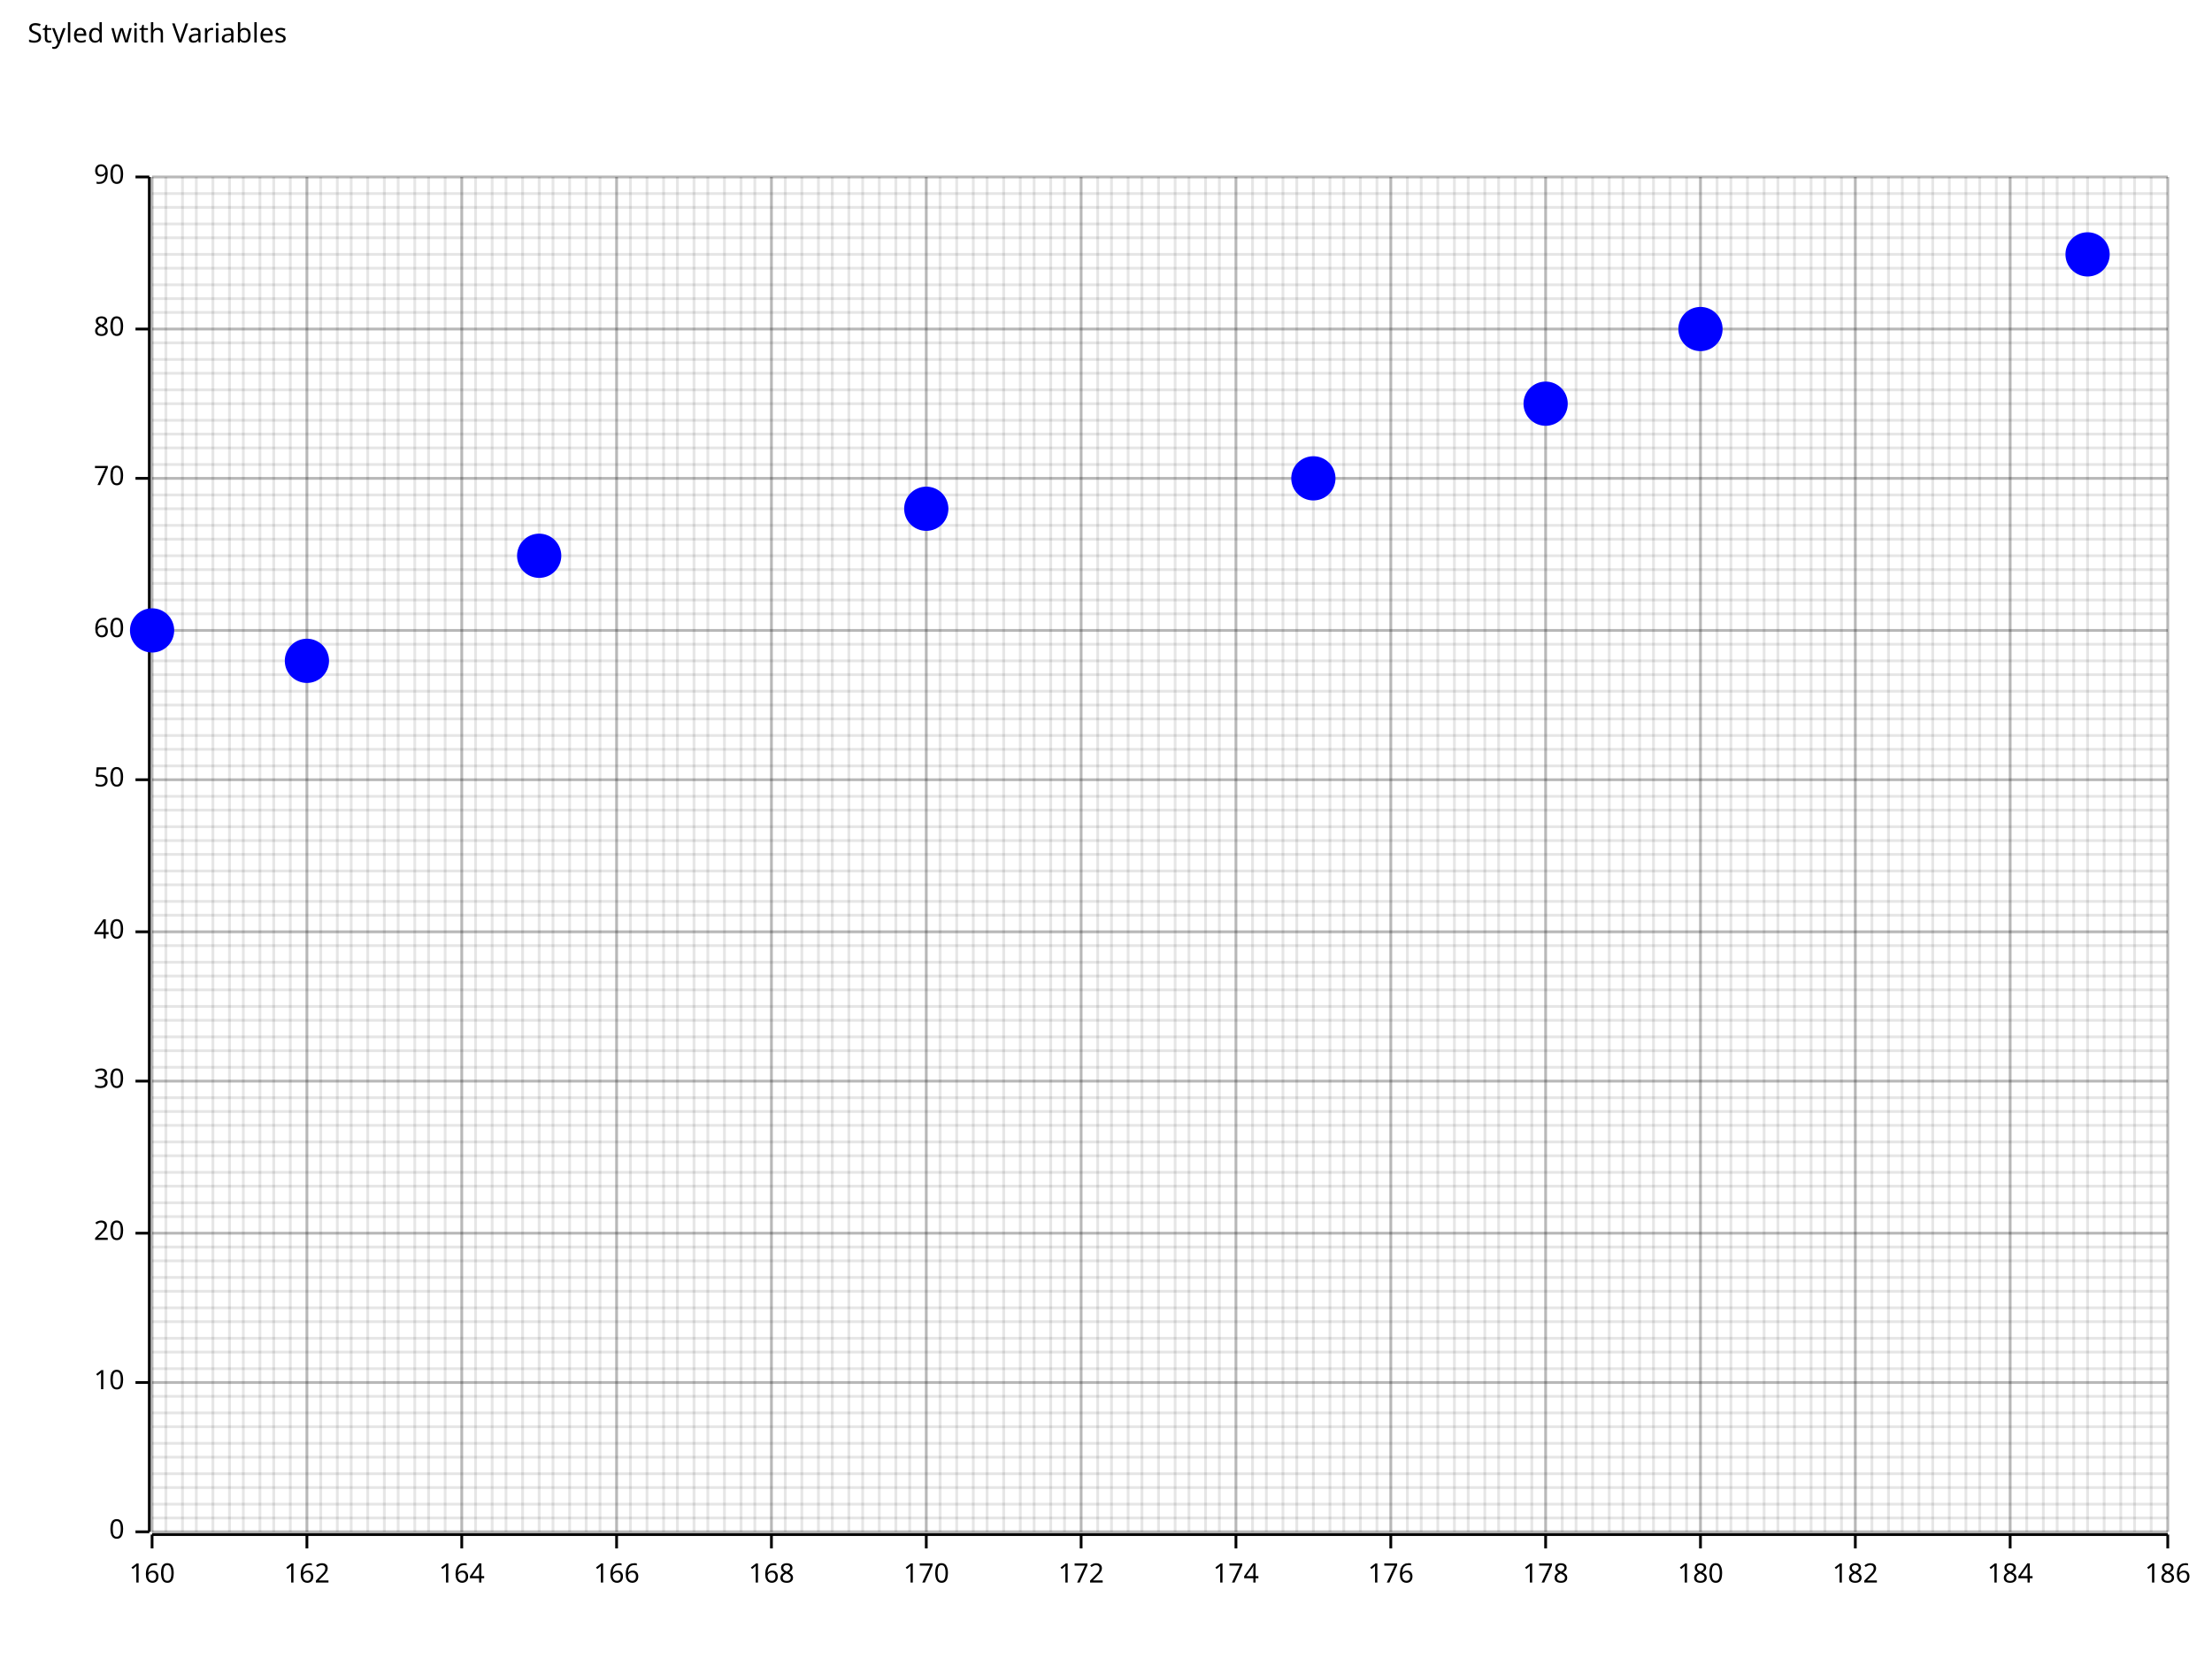
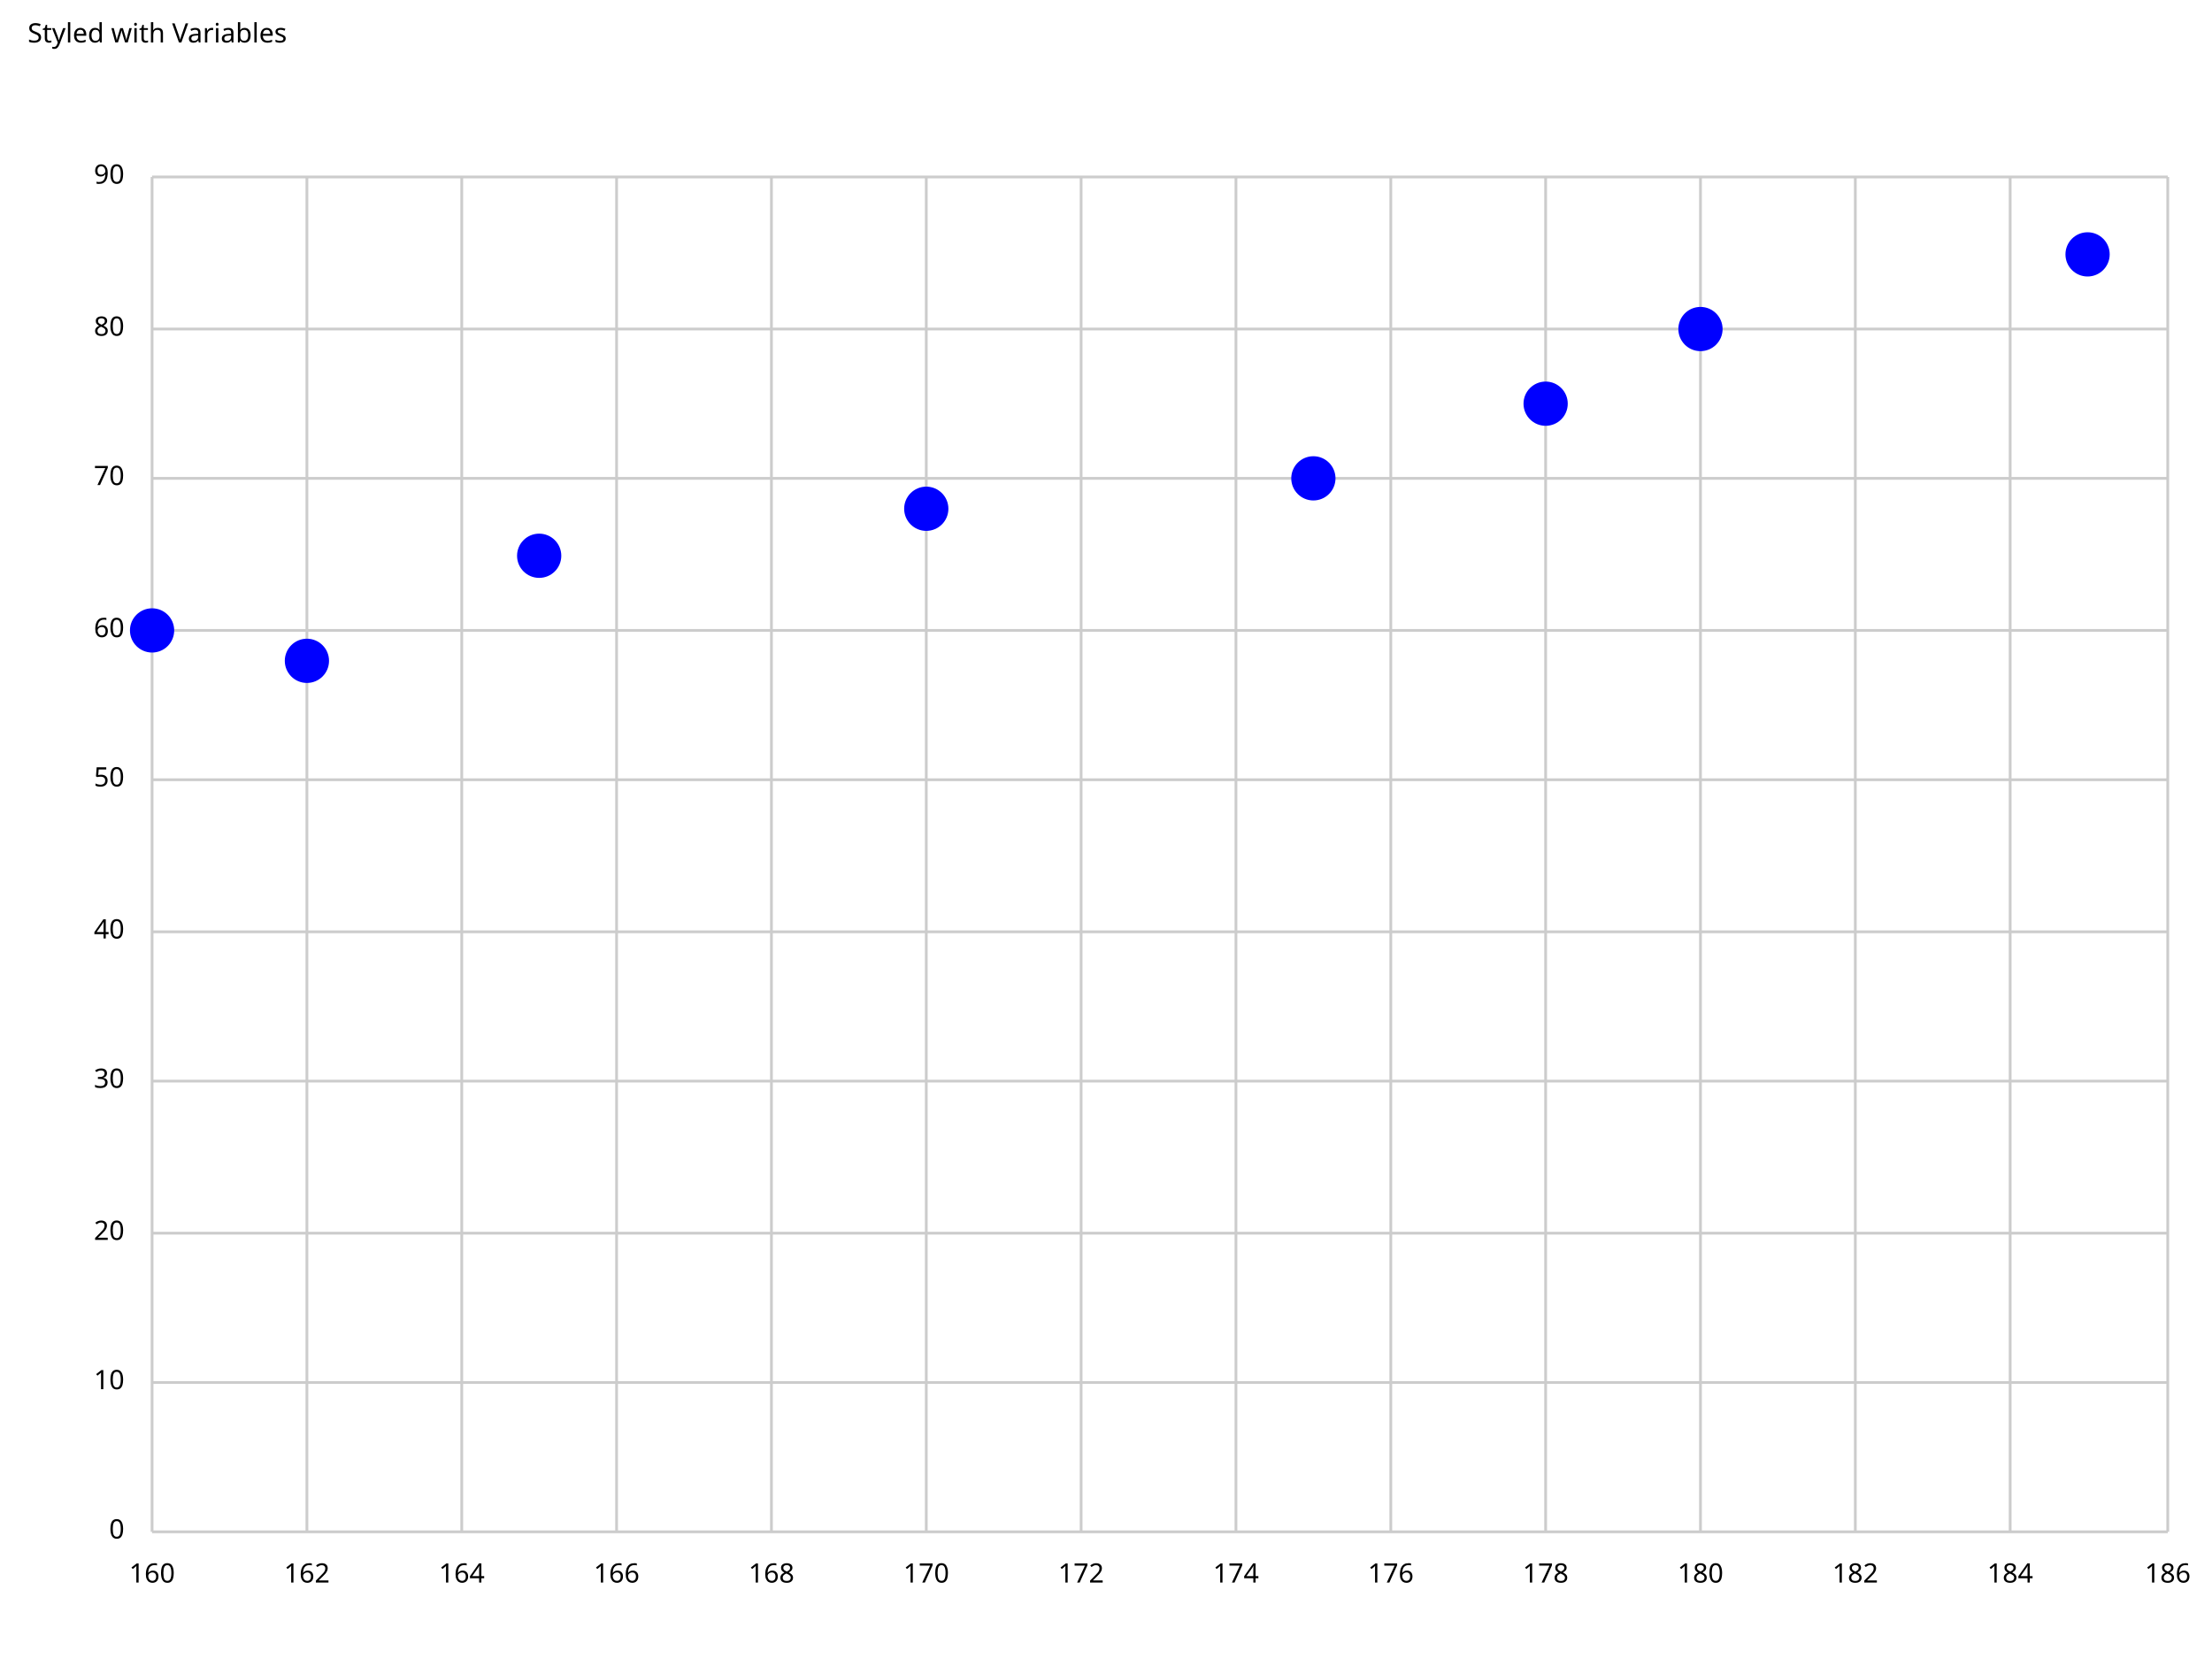
<svg xmlns="http://www.w3.org/2000/svg" width="800" height="600" viewBox="0 0 800 600">
  <rect x="0" y="0" width="800" height="600" opacity="1" fill="#FFFFFF" stroke="none" />
  <text x="10" y="8" dy="0.76em" text-anchor="start" font-family="sans-serif" font-size="9.677" opacity="1" fill="#000000">
Styled with Variables
</text>
  <text x="400" y="47" dy="0.76em" text-anchor="middle" font-family="sans-serif" font-size="12.097" opacity="1" fill="#000000">

</text>
-   <line opacity="0.1" stroke="#000000" stroke-width="1" x1="55" y1="554" x2="55" y2="64" />
-   <line opacity="0.1" stroke="#000000" stroke-width="1" x1="60" y1="554" x2="60" y2="64" />
-   <line opacity="0.1" stroke="#000000" stroke-width="1" x1="66" y1="554" x2="66" y2="64" />
-   <line opacity="0.1" stroke="#000000" stroke-width="1" x1="71" y1="554" x2="71" y2="64" />
-   <line opacity="0.1" stroke="#000000" stroke-width="1" x1="77" y1="554" x2="77" y2="64" />
-   <line opacity="0.1" stroke="#000000" stroke-width="1" x1="83" y1="554" x2="83" y2="64" />
-   <line opacity="0.1" stroke="#000000" stroke-width="1" x1="88" y1="554" x2="88" y2="64" />
-   <line opacity="0.1" stroke="#000000" stroke-width="1" x1="94" y1="554" x2="94" y2="64" />
-   <line opacity="0.1" stroke="#000000" stroke-width="1" x1="99" y1="554" x2="99" y2="64" />
-   <line opacity="0.1" stroke="#000000" stroke-width="1" x1="105" y1="554" x2="105" y2="64" />
-   <line opacity="0.1" stroke="#000000" stroke-width="1" x1="111" y1="554" x2="111" y2="64" />
-   <line opacity="0.1" stroke="#000000" stroke-width="1" x1="116" y1="554" x2="116" y2="64" />
-   <line opacity="0.1" stroke="#000000" stroke-width="1" x1="122" y1="554" x2="122" y2="64" />
-   <line opacity="0.1" stroke="#000000" stroke-width="1" x1="127" y1="554" x2="127" y2="64" />
-   <line opacity="0.1" stroke="#000000" stroke-width="1" x1="133" y1="554" x2="133" y2="64" />
-   <line opacity="0.1" stroke="#000000" stroke-width="1" x1="139" y1="554" x2="139" y2="64" />
-   <line opacity="0.1" stroke="#000000" stroke-width="1" x1="144" y1="554" x2="144" y2="64" />
-   <line opacity="0.1" stroke="#000000" stroke-width="1" x1="150" y1="554" x2="150" y2="64" />
-   <line opacity="0.1" stroke="#000000" stroke-width="1" x1="155" y1="554" x2="155" y2="64" />
-   <line opacity="0.1" stroke="#000000" stroke-width="1" x1="161" y1="554" x2="161" y2="64" />
-   <line opacity="0.1" stroke="#000000" stroke-width="1" x1="167" y1="554" x2="167" y2="64" />
-   <line opacity="0.1" stroke="#000000" stroke-width="1" x1="172" y1="554" x2="172" y2="64" />
-   <line opacity="0.1" stroke="#000000" stroke-width="1" x1="178" y1="554" x2="178" y2="64" />
-   <line opacity="0.1" stroke="#000000" stroke-width="1" x1="183" y1="554" x2="183" y2="64" />
-   <line opacity="0.1" stroke="#000000" stroke-width="1" x1="189" y1="554" x2="189" y2="64" />
-   <line opacity="0.1" stroke="#000000" stroke-width="1" x1="195" y1="554" x2="195" y2="64" />
-   <line opacity="0.1" stroke="#000000" stroke-width="1" x1="200" y1="554" x2="200" y2="64" />
-   <line opacity="0.1" stroke="#000000" stroke-width="1" x1="206" y1="554" x2="206" y2="64" />
-   <line opacity="0.1" stroke="#000000" stroke-width="1" x1="212" y1="554" x2="212" y2="64" />
-   <line opacity="0.1" stroke="#000000" stroke-width="1" x1="217" y1="554" x2="217" y2="64" />
-   <line opacity="0.1" stroke="#000000" stroke-width="1" x1="223" y1="554" x2="223" y2="64" />
-   <line opacity="0.1" stroke="#000000" stroke-width="1" x1="228" y1="554" x2="228" y2="64" />
-   <line opacity="0.1" stroke="#000000" stroke-width="1" x1="234" y1="554" x2="234" y2="64" />
-   <line opacity="0.1" stroke="#000000" stroke-width="1" x1="240" y1="554" x2="240" y2="64" />
-   <line opacity="0.1" stroke="#000000" stroke-width="1" x1="245" y1="554" x2="245" y2="64" />
-   <line opacity="0.1" stroke="#000000" stroke-width="1" x1="251" y1="554" x2="251" y2="64" />
-   <line opacity="0.1" stroke="#000000" stroke-width="1" x1="256" y1="554" x2="256" y2="64" />
-   <line opacity="0.1" stroke="#000000" stroke-width="1" x1="262" y1="554" x2="262" y2="64" />
-   <line opacity="0.1" stroke="#000000" stroke-width="1" x1="268" y1="554" x2="268" y2="64" />
-   <line opacity="0.1" stroke="#000000" stroke-width="1" x1="273" y1="554" x2="273" y2="64" />
-   <line opacity="0.1" stroke="#000000" stroke-width="1" x1="279" y1="554" x2="279" y2="64" />
-   <line opacity="0.1" stroke="#000000" stroke-width="1" x1="284" y1="554" x2="284" y2="64" />
-   <line opacity="0.1" stroke="#000000" stroke-width="1" x1="290" y1="554" x2="290" y2="64" />
-   <line opacity="0.1" stroke="#000000" stroke-width="1" x1="296" y1="554" x2="296" y2="64" />
-   <line opacity="0.1" stroke="#000000" stroke-width="1" x1="301" y1="554" x2="301" y2="64" />
-   <line opacity="0.1" stroke="#000000" stroke-width="1" x1="307" y1="554" x2="307" y2="64" />
-   <line opacity="0.1" stroke="#000000" stroke-width="1" x1="312" y1="554" x2="312" y2="64" />
-   <line opacity="0.1" stroke="#000000" stroke-width="1" x1="318" y1="554" x2="318" y2="64" />
-   <line opacity="0.1" stroke="#000000" stroke-width="1" x1="324" y1="554" x2="324" y2="64" />
-   <line opacity="0.1" stroke="#000000" stroke-width="1" x1="329" y1="554" x2="329" y2="64" />
-   <line opacity="0.1" stroke="#000000" stroke-width="1" x1="335" y1="554" x2="335" y2="64" />
-   <line opacity="0.1" stroke="#000000" stroke-width="1" x1="340" y1="554" x2="340" y2="64" />
-   <line opacity="0.1" stroke="#000000" stroke-width="1" x1="346" y1="554" x2="346" y2="64" />
-   <line opacity="0.1" stroke="#000000" stroke-width="1" x1="352" y1="554" x2="352" y2="64" />
-   <line opacity="0.1" stroke="#000000" stroke-width="1" x1="357" y1="554" x2="357" y2="64" />
-   <line opacity="0.1" stroke="#000000" stroke-width="1" x1="363" y1="554" x2="363" y2="64" />
-   <line opacity="0.1" stroke="#000000" stroke-width="1" x1="369" y1="554" x2="369" y2="64" />
-   <line opacity="0.1" stroke="#000000" stroke-width="1" x1="374" y1="554" x2="374" y2="64" />
-   <line opacity="0.1" stroke="#000000" stroke-width="1" x1="380" y1="554" x2="380" y2="64" />
-   <line opacity="0.1" stroke="#000000" stroke-width="1" x1="385" y1="554" x2="385" y2="64" />
-   <line opacity="0.1" stroke="#000000" stroke-width="1" x1="391" y1="554" x2="391" y2="64" />
-   <line opacity="0.1" stroke="#000000" stroke-width="1" x1="397" y1="554" x2="397" y2="64" />
-   <line opacity="0.1" stroke="#000000" stroke-width="1" x1="402" y1="554" x2="402" y2="64" />
-   <line opacity="0.1" stroke="#000000" stroke-width="1" x1="408" y1="554" x2="408" y2="64" />
-   <line opacity="0.1" stroke="#000000" stroke-width="1" x1="413" y1="554" x2="413" y2="64" />
-   <line opacity="0.1" stroke="#000000" stroke-width="1" x1="419" y1="554" x2="419" y2="64" />
-   <line opacity="0.1" stroke="#000000" stroke-width="1" x1="425" y1="554" x2="425" y2="64" />
-   <line opacity="0.1" stroke="#000000" stroke-width="1" x1="430" y1="554" x2="430" y2="64" />
-   <line opacity="0.1" stroke="#000000" stroke-width="1" x1="436" y1="554" x2="436" y2="64" />
-   <line opacity="0.1" stroke="#000000" stroke-width="1" x1="441" y1="554" x2="441" y2="64" />
-   <line opacity="0.1" stroke="#000000" stroke-width="1" x1="447" y1="554" x2="447" y2="64" />
-   <line opacity="0.1" stroke="#000000" stroke-width="1" x1="453" y1="554" x2="453" y2="64" />
-   <line opacity="0.1" stroke="#000000" stroke-width="1" x1="458" y1="554" x2="458" y2="64" />
-   <line opacity="0.1" stroke="#000000" stroke-width="1" x1="464" y1="554" x2="464" y2="64" />
-   <line opacity="0.1" stroke="#000000" stroke-width="1" x1="469" y1="554" x2="469" y2="64" />
-   <line opacity="0.1" stroke="#000000" stroke-width="1" x1="475" y1="554" x2="475" y2="64" />
-   <line opacity="0.1" stroke="#000000" stroke-width="1" x1="481" y1="554" x2="481" y2="64" />
-   <line opacity="0.1" stroke="#000000" stroke-width="1" x1="486" y1="554" x2="486" y2="64" />
-   <line opacity="0.1" stroke="#000000" stroke-width="1" x1="492" y1="554" x2="492" y2="64" />
-   <line opacity="0.1" stroke="#000000" stroke-width="1" x1="498" y1="554" x2="498" y2="64" />
-   <line opacity="0.1" stroke="#000000" stroke-width="1" x1="503" y1="554" x2="503" y2="64" />
-   <line opacity="0.1" stroke="#000000" stroke-width="1" x1="509" y1="554" x2="509" y2="64" />
-   <line opacity="0.1" stroke="#000000" stroke-width="1" x1="514" y1="554" x2="514" y2="64" />
-   <line opacity="0.1" stroke="#000000" stroke-width="1" x1="520" y1="554" x2="520" y2="64" />
-   <line opacity="0.1" stroke="#000000" stroke-width="1" x1="526" y1="554" x2="526" y2="64" />
-   <line opacity="0.1" stroke="#000000" stroke-width="1" x1="531" y1="554" x2="531" y2="64" />
-   <line opacity="0.1" stroke="#000000" stroke-width="1" x1="537" y1="554" x2="537" y2="64" />
-   <line opacity="0.1" stroke="#000000" stroke-width="1" x1="542" y1="554" x2="542" y2="64" />
-   <line opacity="0.1" stroke="#000000" stroke-width="1" x1="548" y1="554" x2="548" y2="64" />
-   <line opacity="0.1" stroke="#000000" stroke-width="1" x1="554" y1="554" x2="554" y2="64" />
-   <line opacity="0.1" stroke="#000000" stroke-width="1" x1="559" y1="554" x2="559" y2="64" />
-   <line opacity="0.1" stroke="#000000" stroke-width="1" x1="565" y1="554" x2="565" y2="64" />
-   <line opacity="0.1" stroke="#000000" stroke-width="1" x1="570" y1="554" x2="570" y2="64" />
-   <line opacity="0.1" stroke="#000000" stroke-width="1" x1="576" y1="554" x2="576" y2="64" />
-   <line opacity="0.1" stroke="#000000" stroke-width="1" x1="582" y1="554" x2="582" y2="64" />
-   <line opacity="0.1" stroke="#000000" stroke-width="1" x1="587" y1="554" x2="587" y2="64" />
-   <line opacity="0.1" stroke="#000000" stroke-width="1" x1="593" y1="554" x2="593" y2="64" />
-   <line opacity="0.1" stroke="#000000" stroke-width="1" x1="598" y1="554" x2="598" y2="64" />
-   <line opacity="0.1" stroke="#000000" stroke-width="1" x1="604" y1="554" x2="604" y2="64" />
-   <line opacity="0.1" stroke="#000000" stroke-width="1" x1="610" y1="554" x2="610" y2="64" />
-   <line opacity="0.1" stroke="#000000" stroke-width="1" x1="615" y1="554" x2="615" y2="64" />
-   <line opacity="0.1" stroke="#000000" stroke-width="1" x1="621" y1="554" x2="621" y2="64" />
-   <line opacity="0.1" stroke="#000000" stroke-width="1" x1="626" y1="554" x2="626" y2="64" />
-   <line opacity="0.1" stroke="#000000" stroke-width="1" x1="632" y1="554" x2="632" y2="64" />
-   <line opacity="0.1" stroke="#000000" stroke-width="1" x1="638" y1="554" x2="638" y2="64" />
-   <line opacity="0.1" stroke="#000000" stroke-width="1" x1="643" y1="554" x2="643" y2="64" />
-   <line opacity="0.1" stroke="#000000" stroke-width="1" x1="649" y1="554" x2="649" y2="64" />
-   <line opacity="0.1" stroke="#000000" stroke-width="1" x1="655" y1="554" x2="655" y2="64" />
-   <line opacity="0.1" stroke="#000000" stroke-width="1" x1="660" y1="554" x2="660" y2="64" />
-   <line opacity="0.1" stroke="#000000" stroke-width="1" x1="666" y1="554" x2="666" y2="64" />
-   <line opacity="0.1" stroke="#000000" stroke-width="1" x1="671" y1="554" x2="671" y2="64" />
-   <line opacity="0.1" stroke="#000000" stroke-width="1" x1="677" y1="554" x2="677" y2="64" />
-   <line opacity="0.1" stroke="#000000" stroke-width="1" x1="683" y1="554" x2="683" y2="64" />
-   <line opacity="0.1" stroke="#000000" stroke-width="1" x1="688" y1="554" x2="688" y2="64" />
-   <line opacity="0.1" stroke="#000000" stroke-width="1" x1="694" y1="554" x2="694" y2="64" />
-   <line opacity="0.1" stroke="#000000" stroke-width="1" x1="699" y1="554" x2="699" y2="64" />
-   <line opacity="0.1" stroke="#000000" stroke-width="1" x1="705" y1="554" x2="705" y2="64" />
-   <line opacity="0.1" stroke="#000000" stroke-width="1" x1="711" y1="554" x2="711" y2="64" />
-   <line opacity="0.1" stroke="#000000" stroke-width="1" x1="716" y1="554" x2="716" y2="64" />
-   <line opacity="0.1" stroke="#000000" stroke-width="1" x1="722" y1="554" x2="722" y2="64" />
-   <line opacity="0.1" stroke="#000000" stroke-width="1" x1="727" y1="554" x2="727" y2="64" />
-   <line opacity="0.1" stroke="#000000" stroke-width="1" x1="733" y1="554" x2="733" y2="64" />
-   <line opacity="0.1" stroke="#000000" stroke-width="1" x1="739" y1="554" x2="739" y2="64" />
-   <line opacity="0.1" stroke="#000000" stroke-width="1" x1="744" y1="554" x2="744" y2="64" />
-   <line opacity="0.1" stroke="#000000" stroke-width="1" x1="750" y1="554" x2="750" y2="64" />
-   <line opacity="0.1" stroke="#000000" stroke-width="1" x1="755" y1="554" x2="755" y2="64" />
-   <line opacity="0.1" stroke="#000000" stroke-width="1" x1="761" y1="554" x2="761" y2="64" />
-   <line opacity="0.1" stroke="#000000" stroke-width="1" x1="767" y1="554" x2="767" y2="64" />
-   <line opacity="0.1" stroke="#000000" stroke-width="1" x1="772" y1="554" x2="772" y2="64" />
-   <line opacity="0.1" stroke="#000000" stroke-width="1" x1="778" y1="554" x2="778" y2="64" />
-   <line opacity="0.1" stroke="#000000" stroke-width="1" x1="784" y1="554" x2="784" y2="64" />
-   <line opacity="0.1" stroke="#000000" stroke-width="1" x1="55" y1="554" x2="784" y2="554" />
-   <line opacity="0.1" stroke="#000000" stroke-width="1" x1="55" y1="549" x2="784" y2="549" />
-   <line opacity="0.1" stroke="#000000" stroke-width="1" x1="55" y1="544" x2="784" y2="544" />
-   <line opacity="0.1" stroke="#000000" stroke-width="1" x1="55" y1="538" x2="784" y2="538" />
-   <line opacity="0.1" stroke="#000000" stroke-width="1" x1="55" y1="533" x2="784" y2="533" />
-   <line opacity="0.1" stroke="#000000" stroke-width="1" x1="55" y1="527" x2="784" y2="527" />
-   <line opacity="0.1" stroke="#000000" stroke-width="1" x1="55" y1="522" x2="784" y2="522" />
-   <line opacity="0.1" stroke="#000000" stroke-width="1" x1="55" y1="516" x2="784" y2="516" />
-   <line opacity="0.1" stroke="#000000" stroke-width="1" x1="55" y1="511" x2="784" y2="511" />
-   <line opacity="0.1" stroke="#000000" stroke-width="1" x1="55" y1="505" x2="784" y2="505" />
-   <line opacity="0.1" stroke="#000000" stroke-width="1" x1="55" y1="500" x2="784" y2="500" />
-   <line opacity="0.1" stroke="#000000" stroke-width="1" x1="55" y1="495" x2="784" y2="495" />
-   <line opacity="0.1" stroke="#000000" stroke-width="1" x1="55" y1="489" x2="784" y2="489" />
-   <line opacity="0.1" stroke="#000000" stroke-width="1" x1="55" y1="484" x2="784" y2="484" />
-   <line opacity="0.1" stroke="#000000" stroke-width="1" x1="55" y1="478" x2="784" y2="478" />
-   <line opacity="0.1" stroke="#000000" stroke-width="1" x1="55" y1="473" x2="784" y2="473" />
-   <line opacity="0.1" stroke="#000000" stroke-width="1" x1="55" y1="467" x2="784" y2="467" />
-   <line opacity="0.1" stroke="#000000" stroke-width="1" x1="55" y1="462" x2="784" y2="462" />
-   <line opacity="0.1" stroke="#000000" stroke-width="1" x1="55" y1="456" x2="784" y2="456" />
-   <line opacity="0.1" stroke="#000000" stroke-width="1" x1="55" y1="451" x2="784" y2="451" />
-   <line opacity="0.1" stroke="#000000" stroke-width="1" x1="55" y1="446" x2="784" y2="446" />
-   <line opacity="0.1" stroke="#000000" stroke-width="1" x1="55" y1="440" x2="784" y2="440" />
-   <line opacity="0.1" stroke="#000000" stroke-width="1" x1="55" y1="435" x2="784" y2="435" />
-   <line opacity="0.1" stroke="#000000" stroke-width="1" x1="55" y1="429" x2="784" y2="429" />
-   <line opacity="0.1" stroke="#000000" stroke-width="1" x1="55" y1="424" x2="784" y2="424" />
-   <line opacity="0.1" stroke="#000000" stroke-width="1" x1="55" y1="418" x2="784" y2="418" />
-   <line opacity="0.1" stroke="#000000" stroke-width="1" x1="55" y1="413" x2="784" y2="413" />
-   <line opacity="0.1" stroke="#000000" stroke-width="1" x1="55" y1="407" x2="784" y2="407" />
-   <line opacity="0.1" stroke="#000000" stroke-width="1" x1="55" y1="402" x2="784" y2="402" />
-   <line opacity="0.1" stroke="#000000" stroke-width="1" x1="55" y1="397" x2="784" y2="397" />
-   <line opacity="0.1" stroke="#000000" stroke-width="1" x1="55" y1="391" x2="784" y2="391" />
-   <line opacity="0.1" stroke="#000000" stroke-width="1" x1="55" y1="386" x2="784" y2="386" />
-   <line opacity="0.1" stroke="#000000" stroke-width="1" x1="55" y1="380" x2="784" y2="380" />
-   <line opacity="0.1" stroke="#000000" stroke-width="1" x1="55" y1="375" x2="784" y2="375" />
-   <line opacity="0.1" stroke="#000000" stroke-width="1" x1="55" y1="369" x2="784" y2="369" />
-   <line opacity="0.1" stroke="#000000" stroke-width="1" x1="55" y1="364" x2="784" y2="364" />
-   <line opacity="0.1" stroke="#000000" stroke-width="1" x1="55" y1="358" x2="784" y2="358" />
-   <line opacity="0.1" stroke="#000000" stroke-width="1" x1="55" y1="353" x2="784" y2="353" />
-   <line opacity="0.1" stroke="#000000" stroke-width="1" x1="55" y1="348" x2="784" y2="348" />
-   <line opacity="0.1" stroke="#000000" stroke-width="1" x1="55" y1="342" x2="784" y2="342" />
-   <line opacity="0.1" stroke="#000000" stroke-width="1" x1="55" y1="337" x2="784" y2="337" />
-   <line opacity="0.1" stroke="#000000" stroke-width="1" x1="55" y1="331" x2="784" y2="331" />
-   <line opacity="0.1" stroke="#000000" stroke-width="1" x1="55" y1="326" x2="784" y2="326" />
-   <line opacity="0.1" stroke="#000000" stroke-width="1" x1="55" y1="320" x2="784" y2="320" />
-   <line opacity="0.1" stroke="#000000" stroke-width="1" x1="55" y1="315" x2="784" y2="315" />
-   <line opacity="0.1" stroke="#000000" stroke-width="1" x1="55" y1="309" x2="784" y2="309" />
-   <line opacity="0.1" stroke="#000000" stroke-width="1" x1="55" y1="304" x2="784" y2="304" />
-   <line opacity="0.1" stroke="#000000" stroke-width="1" x1="55" y1="299" x2="784" y2="299" />
-   <line opacity="0.1" stroke="#000000" stroke-width="1" x1="55" y1="293" x2="784" y2="293" />
-   <line opacity="0.1" stroke="#000000" stroke-width="1" x1="55" y1="288" x2="784" y2="288" />
-   <line opacity="0.1" stroke="#000000" stroke-width="1" x1="55" y1="282" x2="784" y2="282" />
-   <line opacity="0.1" stroke="#000000" stroke-width="1" x1="55" y1="277" x2="784" y2="277" />
-   <line opacity="0.1" stroke="#000000" stroke-width="1" x1="55" y1="271" x2="784" y2="271" />
-   <line opacity="0.1" stroke="#000000" stroke-width="1" x1="55" y1="266" x2="784" y2="266" />
-   <line opacity="0.1" stroke="#000000" stroke-width="1" x1="55" y1="260" x2="784" y2="260" />
-   <line opacity="0.1" stroke="#000000" stroke-width="1" x1="55" y1="255" x2="784" y2="255" />
-   <line opacity="0.1" stroke="#000000" stroke-width="1" x1="55" y1="250" x2="784" y2="250" />
-   <line opacity="0.1" stroke="#000000" stroke-width="1" x1="55" y1="244" x2="784" y2="244" />
-   <line opacity="0.1" stroke="#000000" stroke-width="1" x1="55" y1="239" x2="784" y2="239" />
-   <line opacity="0.1" stroke="#000000" stroke-width="1" x1="55" y1="233" x2="784" y2="233" />
-   <line opacity="0.1" stroke="#000000" stroke-width="1" x1="55" y1="228" x2="784" y2="228" />
-   <line opacity="0.1" stroke="#000000" stroke-width="1" x1="55" y1="222" x2="784" y2="222" />
-   <line opacity="0.1" stroke="#000000" stroke-width="1" x1="55" y1="217" x2="784" y2="217" />
-   <line opacity="0.1" stroke="#000000" stroke-width="1" x1="55" y1="211" x2="784" y2="211" />
-   <line opacity="0.1" stroke="#000000" stroke-width="1" x1="55" y1="206" x2="784" y2="206" />
-   <line opacity="0.1" stroke="#000000" stroke-width="1" x1="55" y1="201" x2="784" y2="201" />
-   <line opacity="0.1" stroke="#000000" stroke-width="1" x1="55" y1="195" x2="784" y2="195" />
-   <line opacity="0.1" stroke="#000000" stroke-width="1" x1="55" y1="190" x2="784" y2="190" />
-   <line opacity="0.1" stroke="#000000" stroke-width="1" x1="55" y1="184" x2="784" y2="184" />
-   <line opacity="0.1" stroke="#000000" stroke-width="1" x1="55" y1="179" x2="784" y2="179" />
-   <line opacity="0.1" stroke="#000000" stroke-width="1" x1="55" y1="173" x2="784" y2="173" />
-   <line opacity="0.1" stroke="#000000" stroke-width="1" x1="55" y1="168" x2="784" y2="168" />
-   <line opacity="0.1" stroke="#000000" stroke-width="1" x1="55" y1="162" x2="784" y2="162" />
-   <line opacity="0.1" stroke="#000000" stroke-width="1" x1="55" y1="157" x2="784" y2="157" />
-   <line opacity="0.1" stroke="#000000" stroke-width="1" x1="55" y1="152" x2="784" y2="152" />
-   <line opacity="0.1" stroke="#000000" stroke-width="1" x1="55" y1="146" x2="784" y2="146" />
-   <line opacity="0.1" stroke="#000000" stroke-width="1" x1="55" y1="141" x2="784" y2="141" />
-   <line opacity="0.1" stroke="#000000" stroke-width="1" x1="55" y1="135" x2="784" y2="135" />
-   <line opacity="0.1" stroke="#000000" stroke-width="1" x1="55" y1="130" x2="784" y2="130" />
-   <line opacity="0.1" stroke="#000000" stroke-width="1" x1="55" y1="124" x2="784" y2="124" />
-   <line opacity="0.1" stroke="#000000" stroke-width="1" x1="55" y1="119" x2="784" y2="119" />
-   <line opacity="0.1" stroke="#000000" stroke-width="1" x1="55" y1="113" x2="784" y2="113" />
-   <line opacity="0.1" stroke="#000000" stroke-width="1" x1="55" y1="108" x2="784" y2="108" />
-   <line opacity="0.1" stroke="#000000" stroke-width="1" x1="55" y1="103" x2="784" y2="103" />
-   <line opacity="0.1" stroke="#000000" stroke-width="1" x1="55" y1="97" x2="784" y2="97" />
-   <line opacity="0.1" stroke="#000000" stroke-width="1" x1="55" y1="92" x2="784" y2="92" />
-   <line opacity="0.1" stroke="#000000" stroke-width="1" x1="55" y1="86" x2="784" y2="86" />
-   <line opacity="0.1" stroke="#000000" stroke-width="1" x1="55" y1="81" x2="784" y2="81" />
-   <line opacity="0.1" stroke="#000000" stroke-width="1" x1="55" y1="75" x2="784" y2="75" />
-   <line opacity="0.1" stroke="#000000" stroke-width="1" x1="55" y1="70" x2="784" y2="70" />
-   <line opacity="0.1" stroke="#000000" stroke-width="1" x1="55" y1="64" x2="784" y2="64" />
-   <line opacity="0.2" stroke="#000000" stroke-width="1" x1="55" y1="554" x2="55" y2="64" />
-   <line opacity="0.2" stroke="#000000" stroke-width="1" x1="111" y1="554" x2="111" y2="64" />
-   <line opacity="0.2" stroke="#000000" stroke-width="1" x1="167" y1="554" x2="167" y2="64" />
-   <line opacity="0.2" stroke="#000000" stroke-width="1" x1="223" y1="554" x2="223" y2="64" />
-   <line opacity="0.2" stroke="#000000" stroke-width="1" x1="279" y1="554" x2="279" y2="64" />
-   <line opacity="0.2" stroke="#000000" stroke-width="1" x1="335" y1="554" x2="335" y2="64" />
-   <line opacity="0.2" stroke="#000000" stroke-width="1" x1="391" y1="554" x2="391" y2="64" />
-   <line opacity="0.2" stroke="#000000" stroke-width="1" x1="447" y1="554" x2="447" y2="64" />
-   <line opacity="0.2" stroke="#000000" stroke-width="1" x1="503" y1="554" x2="503" y2="64" />
-   <line opacity="0.2" stroke="#000000" stroke-width="1" x1="559" y1="554" x2="559" y2="64" />
-   <line opacity="0.2" stroke="#000000" stroke-width="1" x1="615" y1="554" x2="615" y2="64" />
-   <line opacity="0.2" stroke="#000000" stroke-width="1" x1="671" y1="554" x2="671" y2="64" />
-   <line opacity="0.2" stroke="#000000" stroke-width="1" x1="727" y1="554" x2="727" y2="64" />
-   <line opacity="0.2" stroke="#000000" stroke-width="1" x1="784" y1="554" x2="784" y2="64" />
-   <line opacity="0.2" stroke="#000000" stroke-width="1" x1="55" y1="554" x2="784" y2="554" />
-   <line opacity="0.2" stroke="#000000" stroke-width="1" x1="55" y1="500" x2="784" y2="500" />
-   <line opacity="0.2" stroke="#000000" stroke-width="1" x1="55" y1="446" x2="784" y2="446" />
-   <line opacity="0.2" stroke="#000000" stroke-width="1" x1="55" y1="391" x2="784" y2="391" />
-   <line opacity="0.2" stroke="#000000" stroke-width="1" x1="55" y1="337" x2="784" y2="337" />
-   <line opacity="0.2" stroke="#000000" stroke-width="1" x1="55" y1="282" x2="784" y2="282" />
-   <line opacity="0.2" stroke="#000000" stroke-width="1" x1="55" y1="228" x2="784" y2="228" />
-   <line opacity="0.2" stroke="#000000" stroke-width="1" x1="55" y1="173" x2="784" y2="173" />
-   <line opacity="0.2" stroke="#000000" stroke-width="1" x1="55" y1="119" x2="784" y2="119" />
-   <line opacity="0.2" stroke="#000000" stroke-width="1" x1="55" y1="64" x2="784" y2="64" />
-   <polyline fill="none" opacity="1" stroke="#000000" stroke-width="1" points="54,64 54,554 " />
+   <line opacity="1" stroke="#CCCCCC" stroke-width="1" x1="55" y1="554" x2="55" y2="64" />
+   <line opacity="1" stroke="#CCCCCC" stroke-width="1" x1="111" y1="554" x2="111" y2="64" />
+   <line opacity="1" stroke="#CCCCCC" stroke-width="1" x1="167" y1="554" x2="167" y2="64" />
+   <line opacity="1" stroke="#CCCCCC" stroke-width="1" x1="223" y1="554" x2="223" y2="64" />
+   <line opacity="1" stroke="#CCCCCC" stroke-width="1" x1="279" y1="554" x2="279" y2="64" />
+   <line opacity="1" stroke="#CCCCCC" stroke-width="1" x1="335" y1="554" x2="335" y2="64" />
+   <line opacity="1" stroke="#CCCCCC" stroke-width="1" x1="391" y1="554" x2="391" y2="64" />
+   <line opacity="1" stroke="#CCCCCC" stroke-width="1" x1="447" y1="554" x2="447" y2="64" />
+   <line opacity="1" stroke="#CCCCCC" stroke-width="1" x1="503" y1="554" x2="503" y2="64" />
+   <line opacity="1" stroke="#CCCCCC" stroke-width="1" x1="559" y1="554" x2="559" y2="64" />
+   <line opacity="1" stroke="#CCCCCC" stroke-width="1" x1="615" y1="554" x2="615" y2="64" />
+   <line opacity="1" stroke="#CCCCCC" stroke-width="1" x1="671" y1="554" x2="671" y2="64" />
+   <line opacity="1" stroke="#CCCCCC" stroke-width="1" x1="727" y1="554" x2="727" y2="64" />
+   <line opacity="1" stroke="#CCCCCC" stroke-width="1" x1="784" y1="554" x2="784" y2="64" />
+   <line opacity="1" stroke="#CCCCCC" stroke-width="1" x1="55" y1="554" x2="784" y2="554" />
+   <line opacity="1" stroke="#CCCCCC" stroke-width="1" x1="55" y1="500" x2="784" y2="500" />
+   <line opacity="1" stroke="#CCCCCC" stroke-width="1" x1="55" y1="446" x2="784" y2="446" />
+   <line opacity="1" stroke="#CCCCCC" stroke-width="1" x1="55" y1="391" x2="784" y2="391" />
+   <line opacity="1" stroke="#CCCCCC" stroke-width="1" x1="55" y1="337" x2="784" y2="337" />
+   <line opacity="1" stroke="#CCCCCC" stroke-width="1" x1="55" y1="282" x2="784" y2="282" />
+   <line opacity="1" stroke="#CCCCCC" stroke-width="1" x1="55" y1="228" x2="784" y2="228" />
+   <line opacity="1" stroke="#CCCCCC" stroke-width="1" x1="55" y1="173" x2="784" y2="173" />
+   <line opacity="1" stroke="#CCCCCC" stroke-width="1" x1="55" y1="119" x2="784" y2="119" />
+   <line opacity="1" stroke="#CCCCCC" stroke-width="1" x1="55" y1="64" x2="784" y2="64" />
+   <polyline fill="none" opacity="1" stroke="#FFFFFF" stroke-width="0" points="54,64 54,554 " />
  <text x="45" y="554" dy="0.5ex" text-anchor="end" font-family="sans-serif" font-size="9.677" opacity="1" fill="#000000">
0
</text>
-   <polyline fill="none" opacity="1" stroke="#000000" stroke-width="1" points="49,554 54,554 " />
+   <polyline fill="none" opacity="1" stroke="#FFFFFF" stroke-width="0" points="49,554 54,554 " />
  <text x="45" y="500" dy="0.5ex" text-anchor="end" font-family="sans-serif" font-size="9.677" opacity="1" fill="#000000">
10
</text>
-   <polyline fill="none" opacity="1" stroke="#000000" stroke-width="1" points="49,500 54,500 " />
+   <polyline fill="none" opacity="1" stroke="#FFFFFF" stroke-width="0" points="49,500 54,500 " />
  <text x="45" y="446" dy="0.5ex" text-anchor="end" font-family="sans-serif" font-size="9.677" opacity="1" fill="#000000">
20
</text>
-   <polyline fill="none" opacity="1" stroke="#000000" stroke-width="1" points="49,446 54,446 " />
+   <polyline fill="none" opacity="1" stroke="#FFFFFF" stroke-width="0" points="49,446 54,446 " />
  <text x="45" y="391" dy="0.5ex" text-anchor="end" font-family="sans-serif" font-size="9.677" opacity="1" fill="#000000">
30
</text>
-   <polyline fill="none" opacity="1" stroke="#000000" stroke-width="1" points="49,391 54,391 " />
+   <polyline fill="none" opacity="1" stroke="#FFFFFF" stroke-width="0" points="49,391 54,391 " />
  <text x="45" y="337" dy="0.5ex" text-anchor="end" font-family="sans-serif" font-size="9.677" opacity="1" fill="#000000">
40
</text>
-   <polyline fill="none" opacity="1" stroke="#000000" stroke-width="1" points="49,337 54,337 " />
+   <polyline fill="none" opacity="1" stroke="#FFFFFF" stroke-width="0" points="49,337 54,337 " />
  <text x="45" y="282" dy="0.5ex" text-anchor="end" font-family="sans-serif" font-size="9.677" opacity="1" fill="#000000">
50
</text>
-   <polyline fill="none" opacity="1" stroke="#000000" stroke-width="1" points="49,282 54,282 " />
+   <polyline fill="none" opacity="1" stroke="#FFFFFF" stroke-width="0" points="49,282 54,282 " />
  <text x="45" y="228" dy="0.5ex" text-anchor="end" font-family="sans-serif" font-size="9.677" opacity="1" fill="#000000">
60
</text>
-   <polyline fill="none" opacity="1" stroke="#000000" stroke-width="1" points="49,228 54,228 " />
+   <polyline fill="none" opacity="1" stroke="#FFFFFF" stroke-width="0" points="49,228 54,228 " />
  <text x="45" y="173" dy="0.5ex" text-anchor="end" font-family="sans-serif" font-size="9.677" opacity="1" fill="#000000">
70
</text>
-   <polyline fill="none" opacity="1" stroke="#000000" stroke-width="1" points="49,173 54,173 " />
+   <polyline fill="none" opacity="1" stroke="#FFFFFF" stroke-width="0" points="49,173 54,173 " />
  <text x="45" y="119" dy="0.5ex" text-anchor="end" font-family="sans-serif" font-size="9.677" opacity="1" fill="#000000">
80
</text>
-   <polyline fill="none" opacity="1" stroke="#000000" stroke-width="1" points="49,119 54,119 " />
+   <polyline fill="none" opacity="1" stroke="#FFFFFF" stroke-width="0" points="49,119 54,119 " />
  <text x="45" y="64" dy="0.5ex" text-anchor="end" font-family="sans-serif" font-size="9.677" opacity="1" fill="#000000">
90
</text>
-   <polyline fill="none" opacity="1" stroke="#000000" stroke-width="1" points="49,64 54,64 " />
-   <polyline fill="none" opacity="1" stroke="#000000" stroke-width="1" points="55,555 784,555 " />
+   <polyline fill="none" opacity="1" stroke="#FFFFFF" stroke-width="0" points="49,64 54,64 " />
+   <polyline fill="none" opacity="1" stroke="#FFFFFF" stroke-width="0" points="55,555 784,555 " />
  <text x="55" y="565" dy="0.76em" text-anchor="middle" font-family="sans-serif" font-size="9.677" opacity="1" fill="#000000">
160
</text>
-   <polyline fill="none" opacity="1" stroke="#000000" stroke-width="1" points="55,555 55,560 " />
+   <polyline fill="none" opacity="1" stroke="#FFFFFF" stroke-width="0" points="55,555 55,560 " />
  <text x="111" y="565" dy="0.76em" text-anchor="middle" font-family="sans-serif" font-size="9.677" opacity="1" fill="#000000">
162
</text>
-   <polyline fill="none" opacity="1" stroke="#000000" stroke-width="1" points="111,555 111,560 " />
+   <polyline fill="none" opacity="1" stroke="#FFFFFF" stroke-width="0" points="111,555 111,560 " />
  <text x="167" y="565" dy="0.76em" text-anchor="middle" font-family="sans-serif" font-size="9.677" opacity="1" fill="#000000">
164
</text>
-   <polyline fill="none" opacity="1" stroke="#000000" stroke-width="1" points="167,555 167,560 " />
+   <polyline fill="none" opacity="1" stroke="#FFFFFF" stroke-width="0" points="167,555 167,560 " />
  <text x="223" y="565" dy="0.76em" text-anchor="middle" font-family="sans-serif" font-size="9.677" opacity="1" fill="#000000">
166
</text>
-   <polyline fill="none" opacity="1" stroke="#000000" stroke-width="1" points="223,555 223,560 " />
+   <polyline fill="none" opacity="1" stroke="#FFFFFF" stroke-width="0" points="223,555 223,560 " />
  <text x="279" y="565" dy="0.76em" text-anchor="middle" font-family="sans-serif" font-size="9.677" opacity="1" fill="#000000">
168
</text>
-   <polyline fill="none" opacity="1" stroke="#000000" stroke-width="1" points="279,555 279,560 " />
+   <polyline fill="none" opacity="1" stroke="#FFFFFF" stroke-width="0" points="279,555 279,560 " />
  <text x="335" y="565" dy="0.76em" text-anchor="middle" font-family="sans-serif" font-size="9.677" opacity="1" fill="#000000">
170
</text>
-   <polyline fill="none" opacity="1" stroke="#000000" stroke-width="1" points="335,555 335,560 " />
+   <polyline fill="none" opacity="1" stroke="#FFFFFF" stroke-width="0" points="335,555 335,560 " />
  <text x="391" y="565" dy="0.76em" text-anchor="middle" font-family="sans-serif" font-size="9.677" opacity="1" fill="#000000">
172
</text>
-   <polyline fill="none" opacity="1" stroke="#000000" stroke-width="1" points="391,555 391,560 " />
+   <polyline fill="none" opacity="1" stroke="#FFFFFF" stroke-width="0" points="391,555 391,560 " />
  <text x="447" y="565" dy="0.76em" text-anchor="middle" font-family="sans-serif" font-size="9.677" opacity="1" fill="#000000">
174
</text>
-   <polyline fill="none" opacity="1" stroke="#000000" stroke-width="1" points="447,555 447,560 " />
+   <polyline fill="none" opacity="1" stroke="#FFFFFF" stroke-width="0" points="447,555 447,560 " />
  <text x="503" y="565" dy="0.76em" text-anchor="middle" font-family="sans-serif" font-size="9.677" opacity="1" fill="#000000">
176
</text>
-   <polyline fill="none" opacity="1" stroke="#000000" stroke-width="1" points="503,555 503,560 " />
+   <polyline fill="none" opacity="1" stroke="#FFFFFF" stroke-width="0" points="503,555 503,560 " />
  <text x="559" y="565" dy="0.76em" text-anchor="middle" font-family="sans-serif" font-size="9.677" opacity="1" fill="#000000">
178
</text>
-   <polyline fill="none" opacity="1" stroke="#000000" stroke-width="1" points="559,555 559,560 " />
+   <polyline fill="none" opacity="1" stroke="#FFFFFF" stroke-width="0" points="559,555 559,560 " />
  <text x="615" y="565" dy="0.76em" text-anchor="middle" font-family="sans-serif" font-size="9.677" opacity="1" fill="#000000">
180
</text>
-   <polyline fill="none" opacity="1" stroke="#000000" stroke-width="1" points="615,555 615,560 " />
+   <polyline fill="none" opacity="1" stroke="#FFFFFF" stroke-width="0" points="615,555 615,560 " />
  <text x="671" y="565" dy="0.76em" text-anchor="middle" font-family="sans-serif" font-size="9.677" opacity="1" fill="#000000">
182
</text>
-   <polyline fill="none" opacity="1" stroke="#000000" stroke-width="1" points="671,555 671,560 " />
+   <polyline fill="none" opacity="1" stroke="#FFFFFF" stroke-width="0" points="671,555 671,560 " />
  <text x="727" y="565" dy="0.76em" text-anchor="middle" font-family="sans-serif" font-size="9.677" opacity="1" fill="#000000">
184
</text>
-   <polyline fill="none" opacity="1" stroke="#000000" stroke-width="1" points="727,555 727,560 " />
+   <polyline fill="none" opacity="1" stroke="#FFFFFF" stroke-width="0" points="727,555 727,560 " />
  <text x="784" y="565" dy="0.76em" text-anchor="middle" font-family="sans-serif" font-size="9.677" opacity="1" fill="#000000">
186
</text>
-   <polyline fill="none" opacity="1" stroke="#000000" stroke-width="1" points="784,555 784,560 " />
+   <polyline fill="none" opacity="1" stroke="#FFFFFF" stroke-width="0" points="784,555 784,560 " />
  <circle cx="55" cy="228" r="8" opacity="1" fill="#0000FF" stroke="none" stroke-width="1" />
  <circle cx="195" cy="201" r="8" opacity="1" fill="#0000FF" stroke="none" stroke-width="1" />
  <circle cx="335" cy="184" r="8" opacity="1" fill="#0000FF" stroke="none" stroke-width="1" />
  <circle cx="475" cy="173" r="8" opacity="1" fill="#0000FF" stroke="none" stroke-width="1" />
  <circle cx="615" cy="119" r="8" opacity="1" fill="#0000FF" stroke="none" stroke-width="1" />
  <circle cx="755" cy="92" r="8" opacity="1" fill="#0000FF" stroke="none" stroke-width="1" />
  <circle cx="111" cy="239" r="8" opacity="1" fill="#0000FF" stroke="none" stroke-width="1" />
  <circle cx="559" cy="146" r="8" opacity="1" fill="#0000FF" stroke="none" stroke-width="1" />
</svg>
